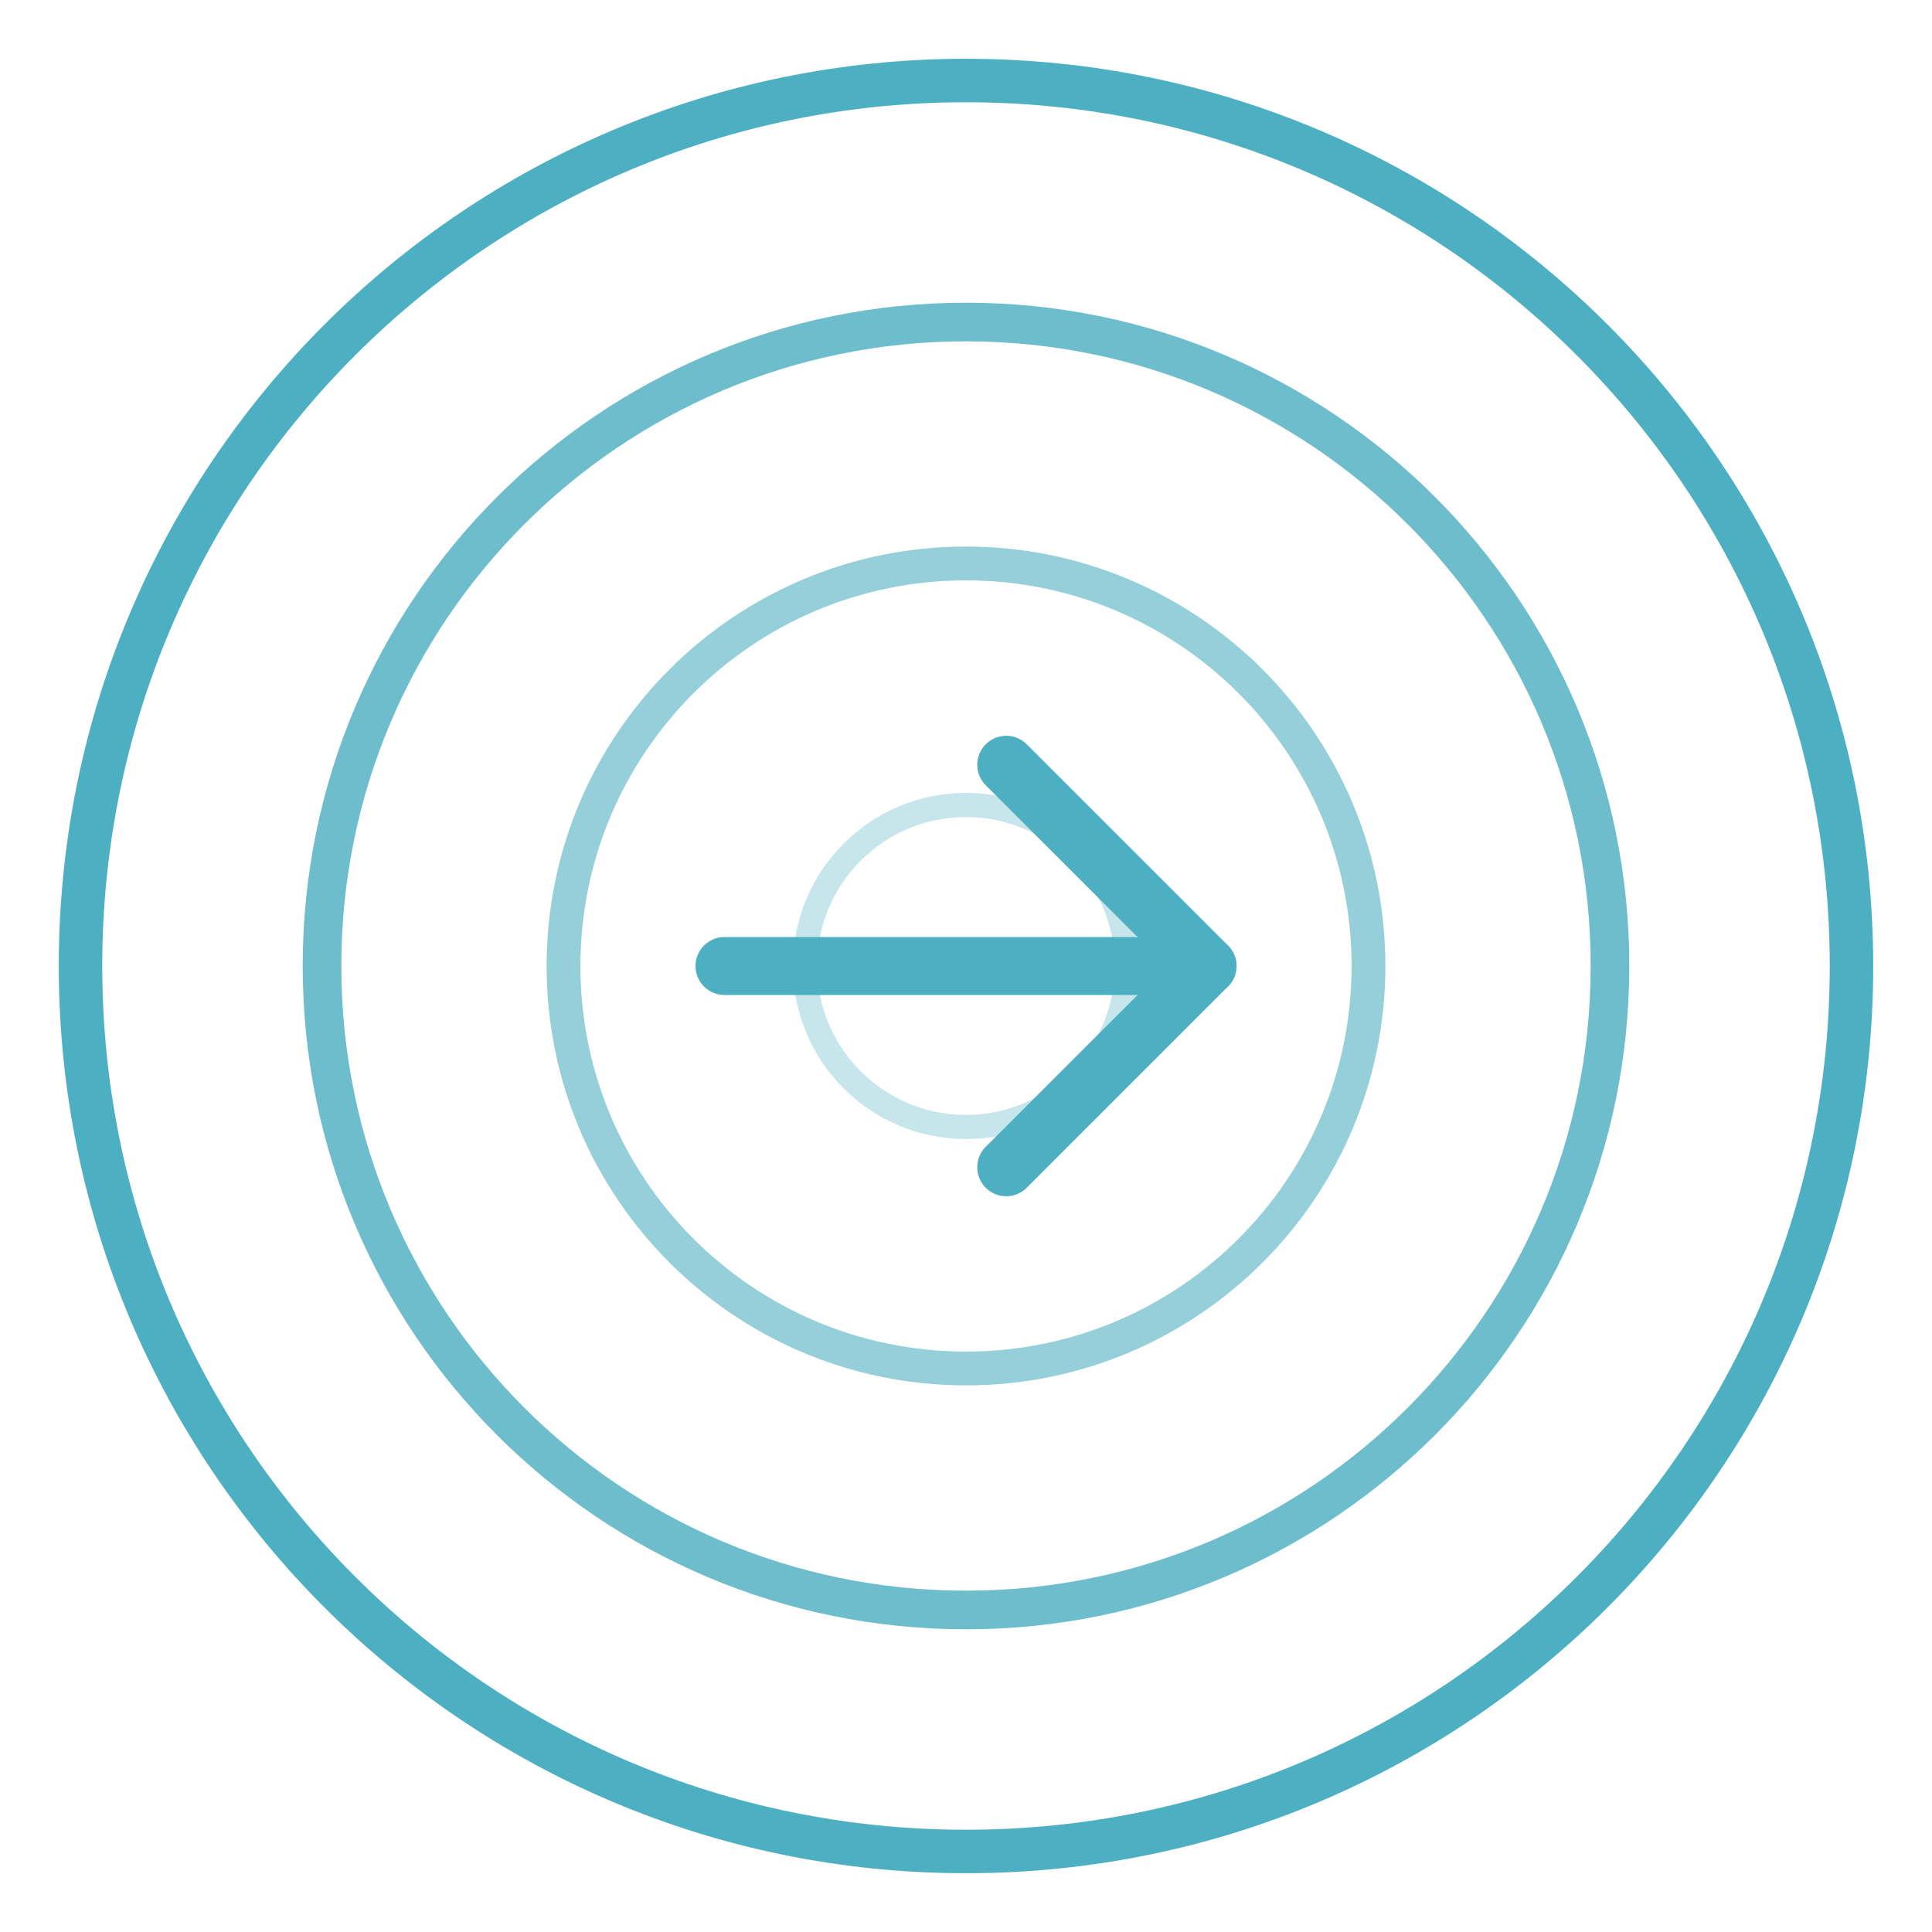
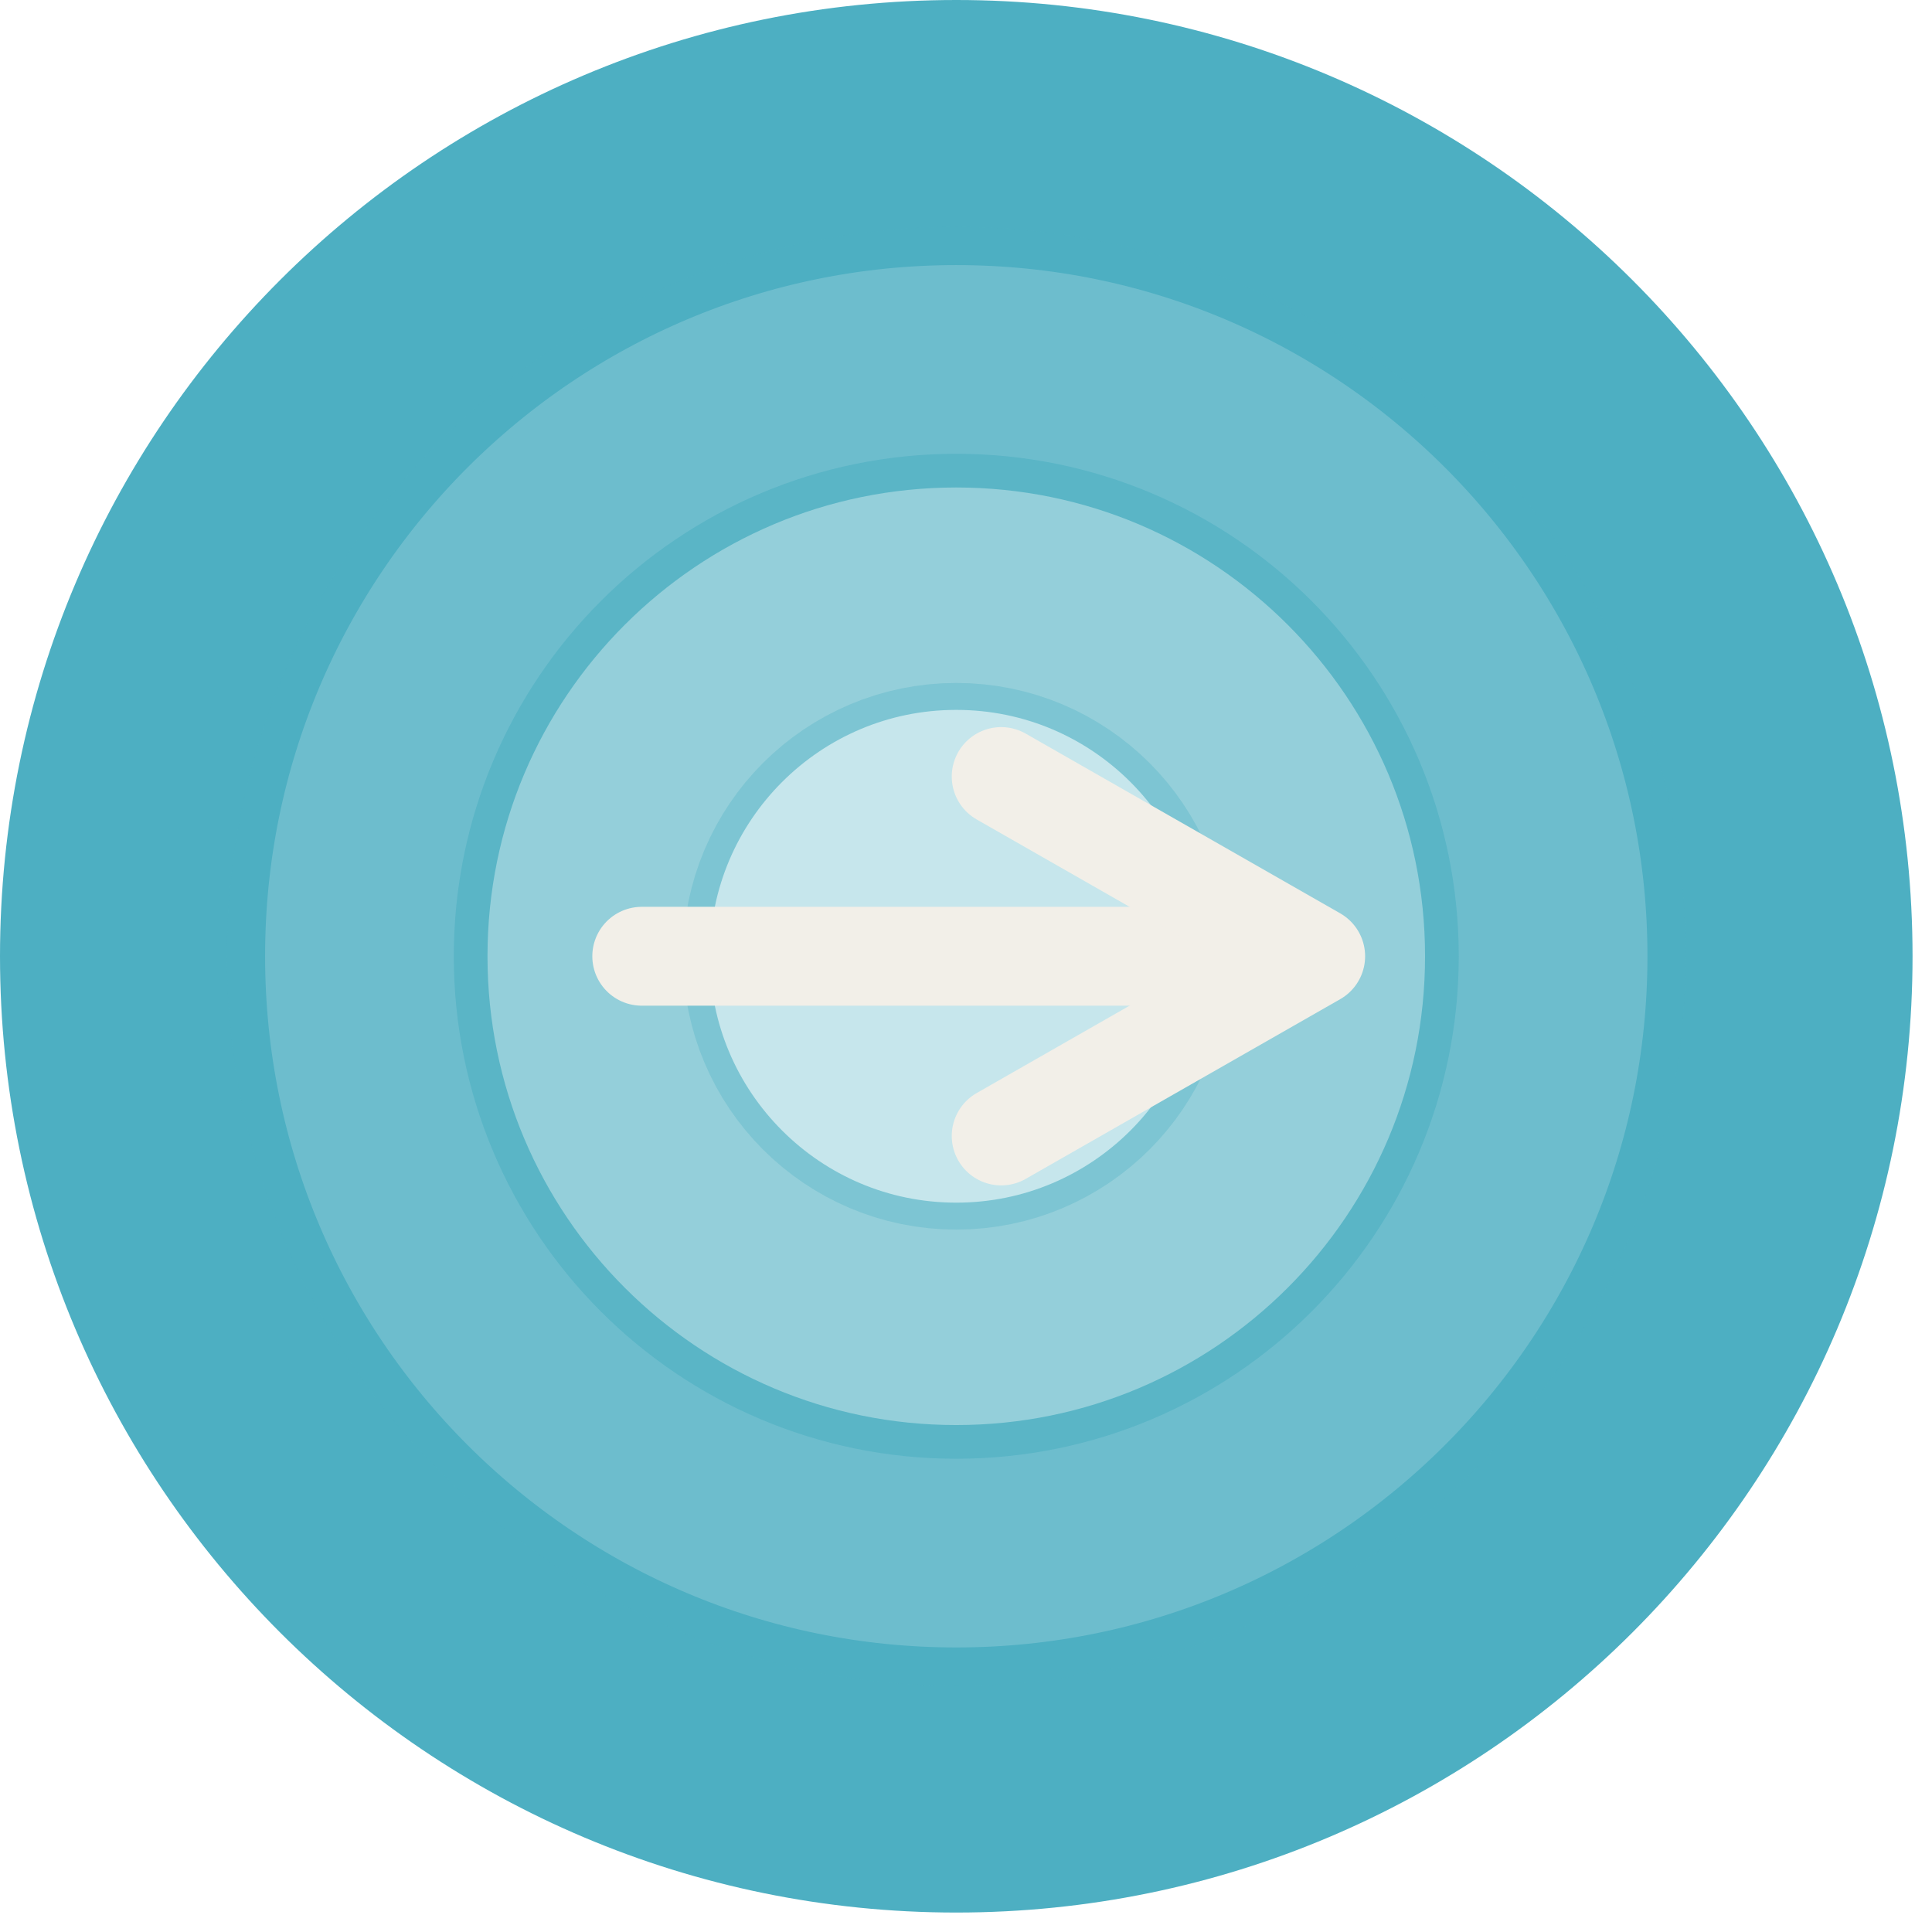
- <svg xmlns="http://www.w3.org/2000/svg" width="40" height="40" viewBox="0 0 40 40" fill="none">
-   <path d="M20 38.333C30.125 38.333 38.333 30.125 38.333 20C38.333 9.875 30.125 1.667 20 1.667C9.875 1.667 1.667 9.875 1.667 20C1.667 30.125 9.875 38.333 20 38.333Z" stroke="#4DAFC2" stroke-width="0.9" />
-   <path opacity="0.82" d="M20 33.333C27.364 33.333 33.333 27.364 33.333 20C33.333 12.636 27.364 6.667 20 6.667C12.636 6.667 6.667 12.636 6.667 20C6.667 27.364 12.636 33.333 20 33.333Z" stroke="#4DAFC2" stroke-width="0.8" />
-   <path opacity="0.6" d="M20 28.333C24.602 28.333 28.333 24.602 28.333 20C28.333 15.398 24.602 11.666 20 11.666C15.398 11.666 11.667 15.398 11.667 20C11.667 24.602 15.398 28.333 20 28.333Z" stroke="#4DAFC2" stroke-width="0.7" />
-   <path opacity="0.32" d="M20 23.333C21.841 23.333 23.333 21.841 23.333 20C23.333 18.159 21.841 16.666 20 16.666C18.159 16.666 16.667 18.159 16.667 20C16.667 21.841 18.159 23.333 20 23.333Z" stroke="#4DAFC2" stroke-width="0.5" />
-   <path d="M15 20H25" stroke="#4DAFC2" stroke-width="1.2" stroke-linecap="round" />
-   <path d="M20.833 15.834L25 20L20.833 24.167" stroke="#4DAFC2" stroke-width="1.2" stroke-linecap="round" stroke-linejoin="round" />
+ <svg xmlns="http://www.w3.org/2000/svg" width="43" height="43" viewBox="0 0 43 43" fill="none">
+   <path d="M21.283 39.617C31.409 39.617 39.617 31.409 39.617 21.283C39.617 11.158 31.409 2.95 21.283 2.95C11.158 2.95 2.95 11.158 2.95 21.283C2.95 31.409 11.158 39.617 21.283 39.617Z" stroke="#4DAFC2" stroke-width="5.9" />
+   <path opacity="0.82" d="M21.283 34.617C28.647 34.617 34.617 28.647 34.617 21.283C34.617 13.919 28.647 7.95 21.283 7.95C13.919 7.95 7.95 13.919 7.95 21.283C7.95 28.647 13.919 34.617 21.283 34.617Z" stroke="#4DAFC2" stroke-width="5.8" />
+   <path opacity="0.6" d="M21.283 29.617C25.886 29.617 29.617 25.886 29.617 21.283C29.617 16.681 25.886 12.95 21.283 12.95C16.681 12.95 12.95 16.681 12.95 21.283C12.95 25.886 16.681 29.617 21.283 29.617Z" stroke="#4DAFC2" stroke-width="5.7" />
+   <path opacity="0.32" d="M21.283 24.617C23.124 24.617 24.617 23.124 24.617 21.283C24.617 19.442 23.124 17.95 21.283 17.95C19.442 17.95 17.95 19.442 17.95 21.283C17.95 23.124 19.442 24.617 21.283 24.617Z" stroke="#4DAFC2" stroke-width="5.5" />
+   <path d="M14.283 21.283L26.283 21.283" stroke="#F2EFE8" stroke-width="2.2" stroke-linecap="round" />
+   <path d="M22.283 17.283L29.283 21.283L22.283 25.283" stroke="#F2EFE8" stroke-width="2.2" stroke-linecap="round" stroke-linejoin="round" />
</svg>
